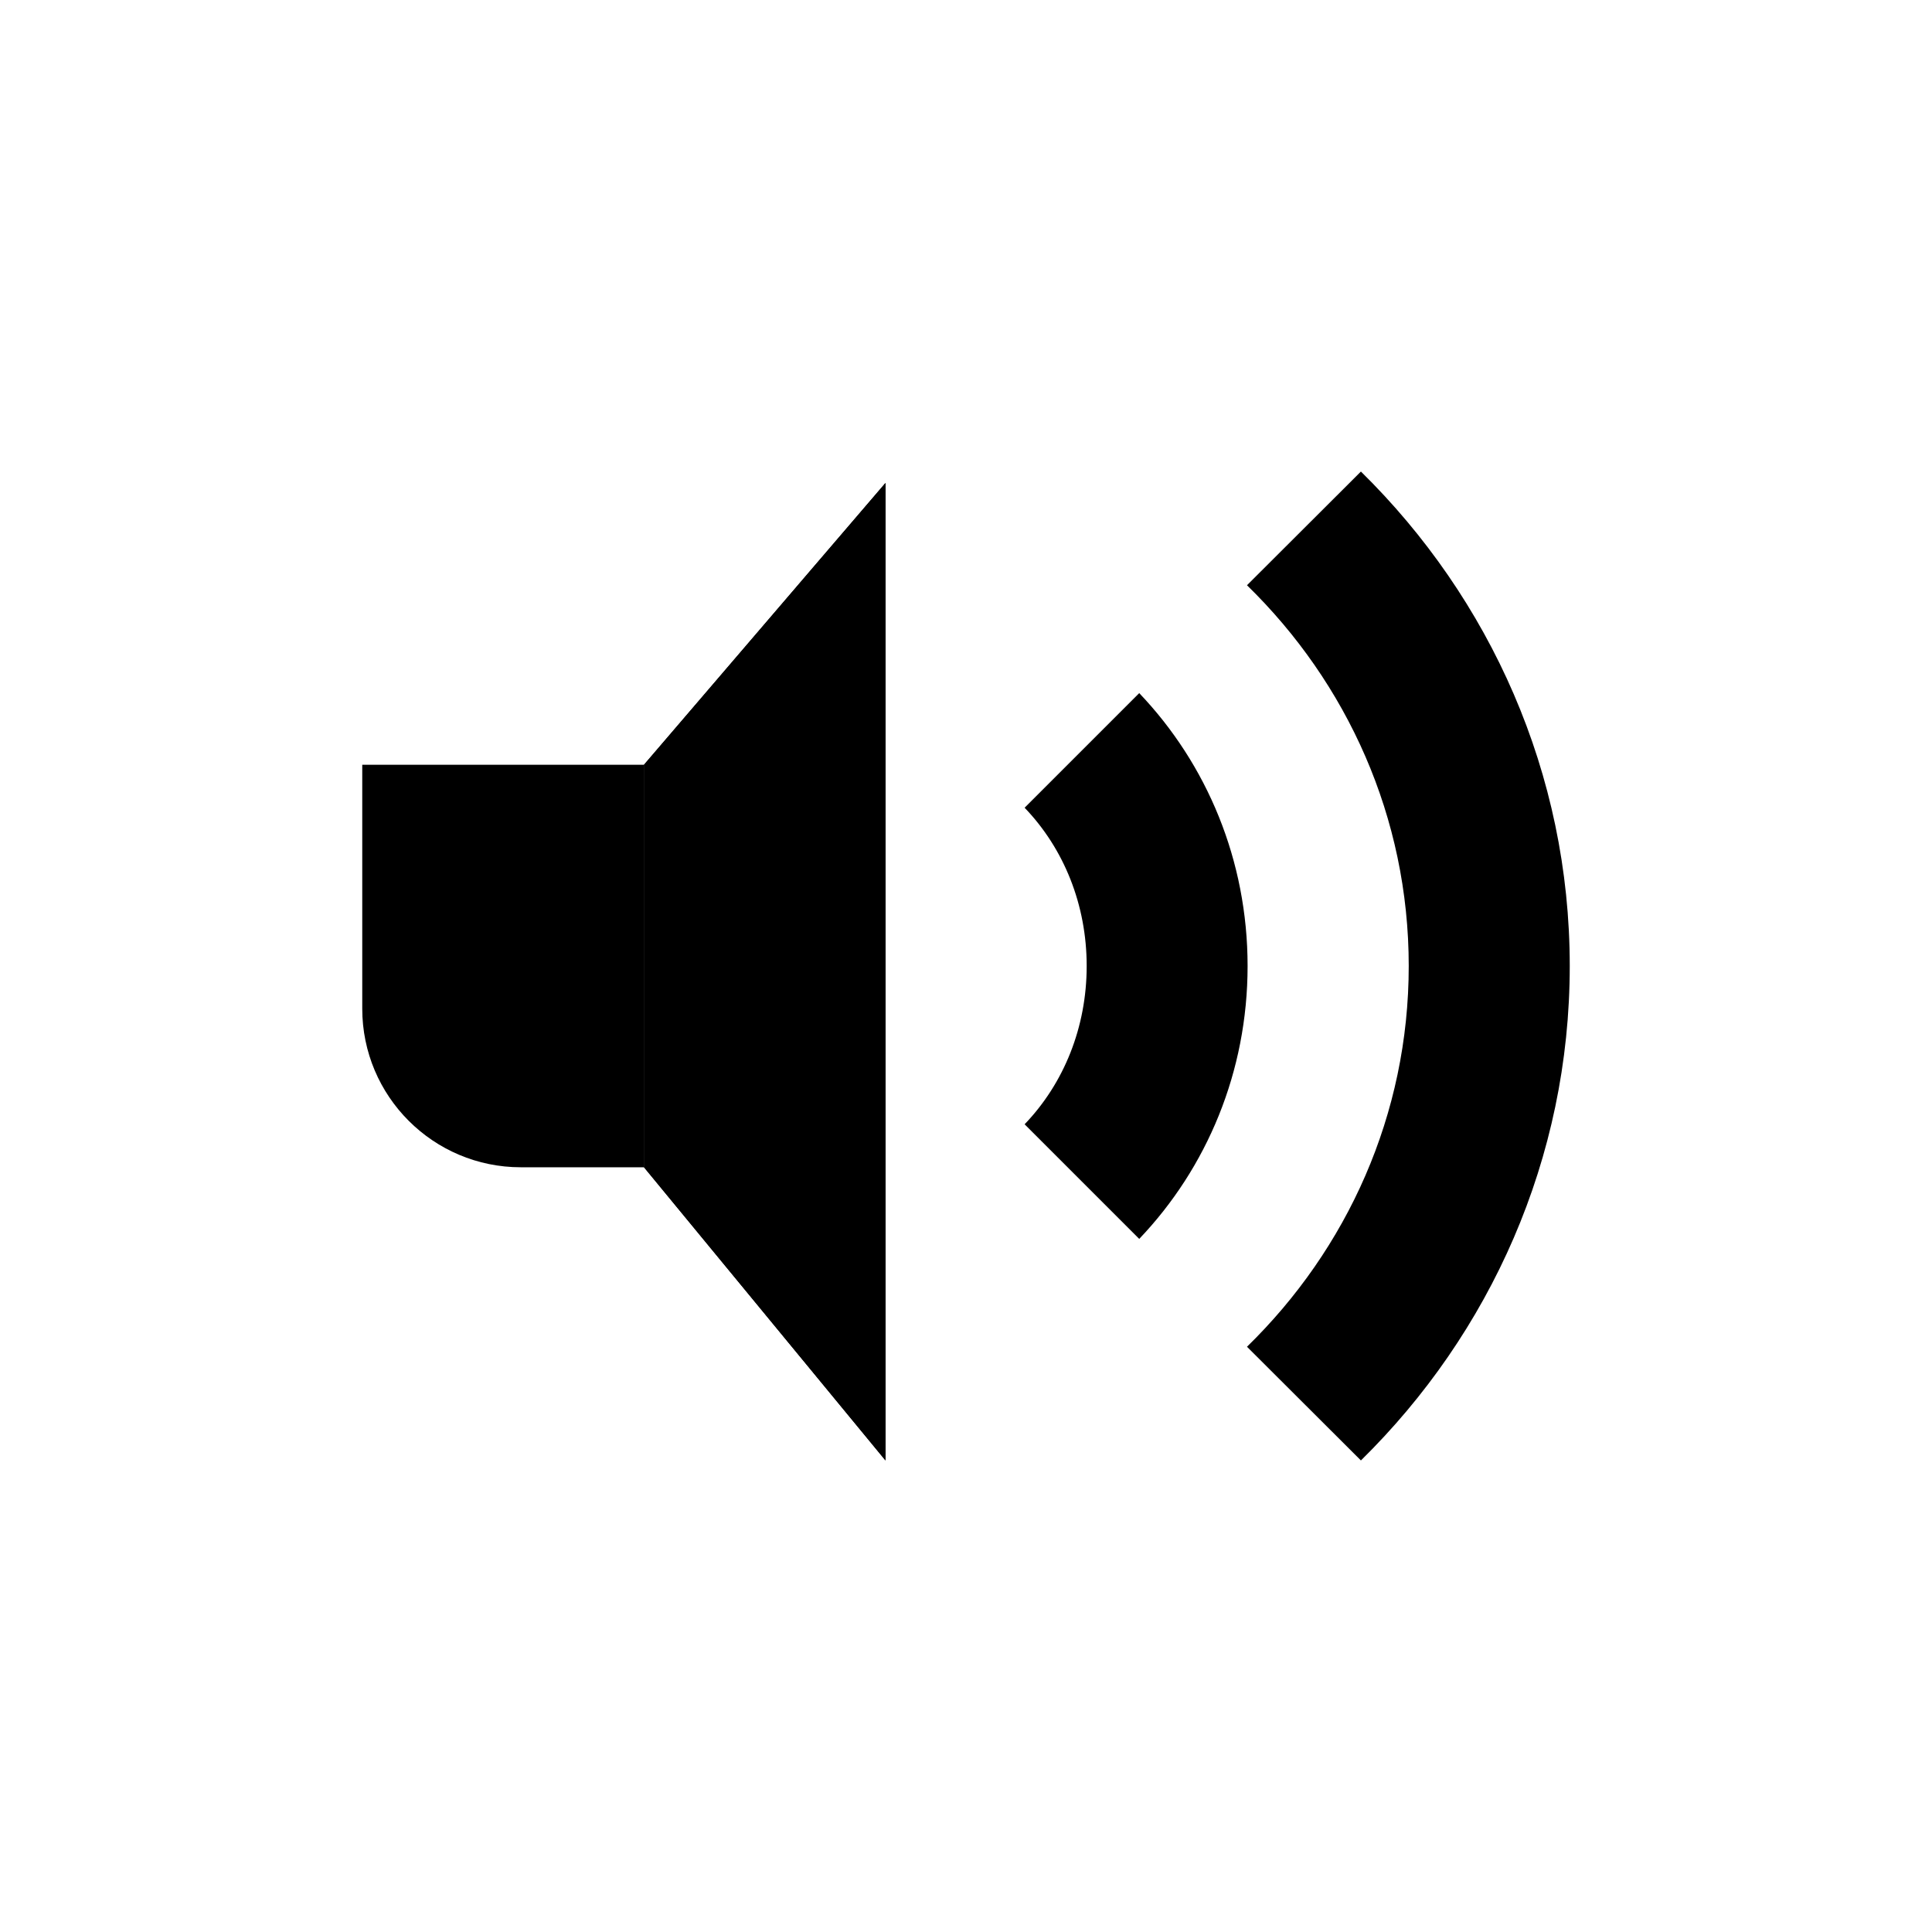
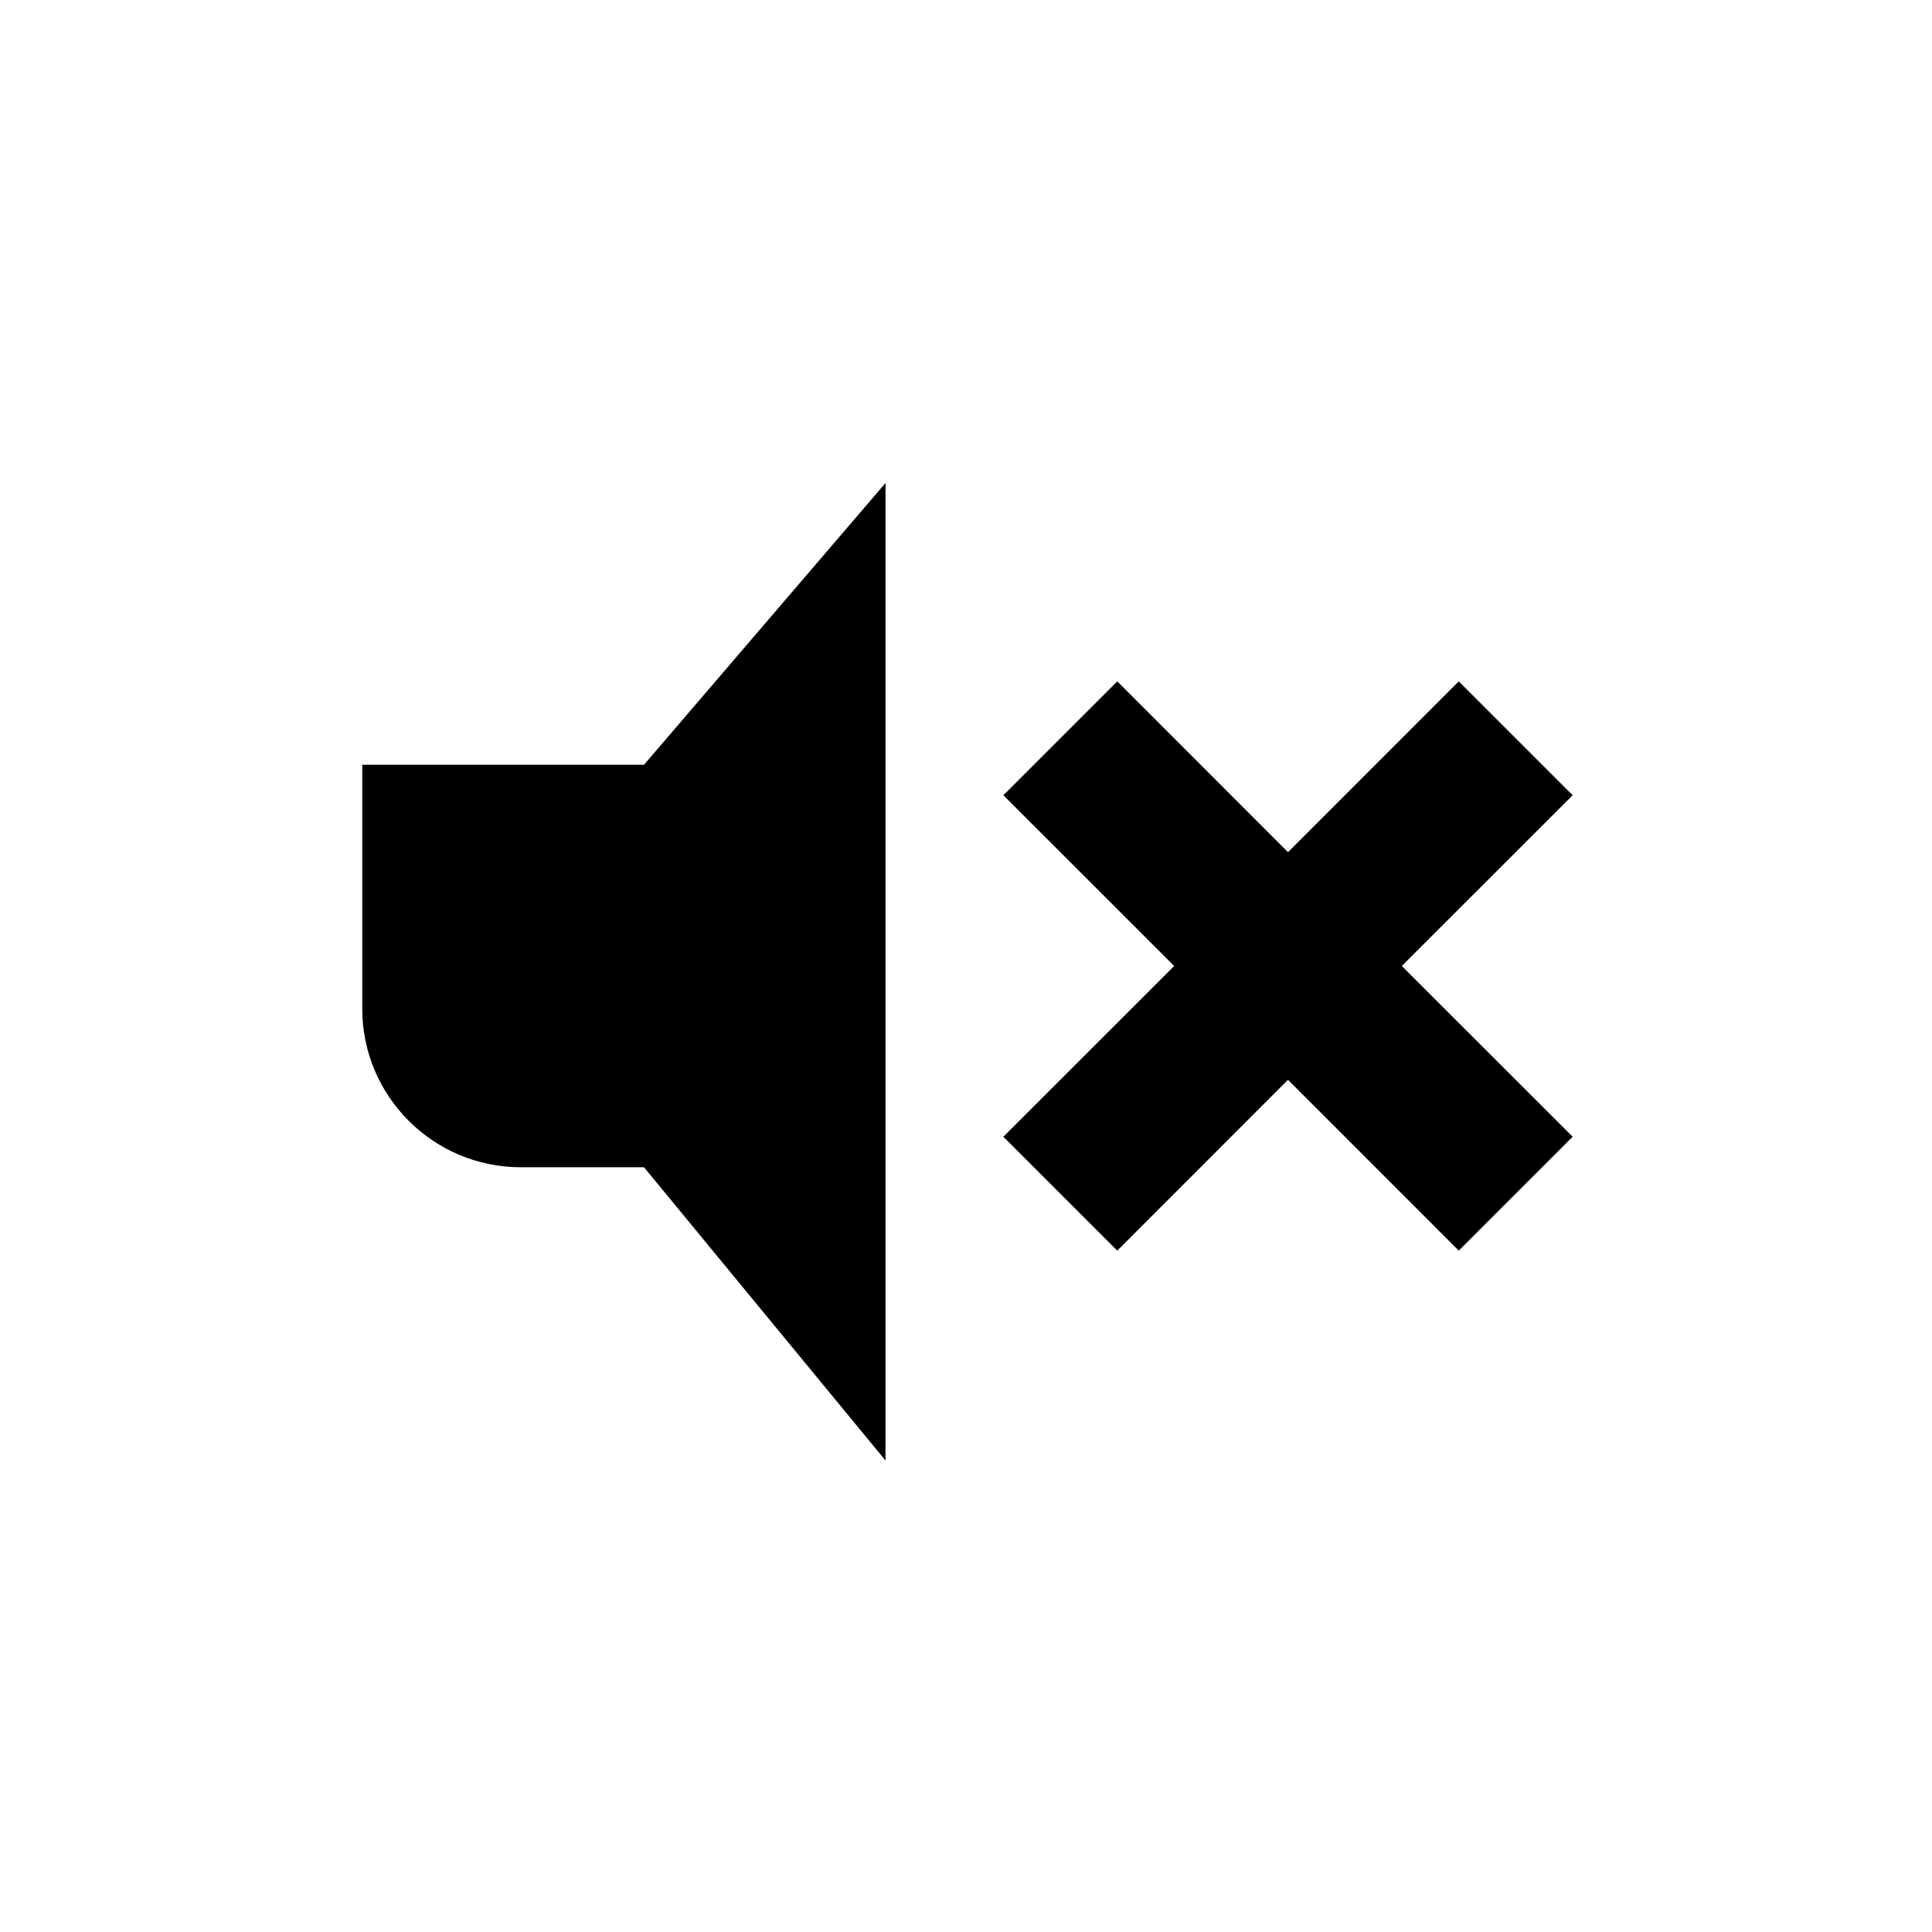
<svg xmlns="http://www.w3.org/2000/svg" width="100%" height="100%" viewBox="0 0 24 24" version="1.1" xml:space="preserve" style="fill-rule:evenodd;clip-rule:evenodd;stroke-linejoin:round;stroke-miterlimit:2;">
-   <g transform="matrix(0.636364,0,0,0.619001,1.63636,4.54799)">
-     <path d="M10,8L4.5,8L4.5,12.895C4.5,14.652 5.886,16.078 7.596,16.078C8.847,16.078 10,16.078 10,16.078L10,8Z" />
-   </g>
-   <g transform="matrix(1,0,0,1.2,1.31876,-1.78256)">
-     <path d="M6.681,9.402L9.681,6.485L9.681,16.604L6.681,13.569L6.681,9.402Z" />
-     <path d="M6.681,9.402L9.681,6.485L9.681,16.604L6.681,13.569L6.681,9.402ZM7.681,9.71L8.681,8.738C8.681,8.738 8.681,14.282 8.681,14.282C8.681,14.282 7.681,13.27 7.681,13.27L7.681,9.71Z" />
-   </g>
-   <g transform="matrix(4.07938,0,0,4.07938,-25.9525,-36.9525)">
-     <path d="M9.831,11.169C10.037,11.385 10.161,11.678 10.161,12C10.161,12.322 10.037,12.615 9.831,12.831L9.482,12.482C9.602,12.357 9.671,12.186 9.671,12C9.671,11.814 9.602,11.643 9.482,11.518L9.831,11.169Z" />
-   </g>
-   <g transform="matrix(2.25,0,0,2.18973,-23.25,-14.2768)">
-     <path d="M17.847,9.195C18.56,9.915 19,10.907 19,12C19,13.093 18.56,14.085 17.847,14.805L17.218,14.16C17.771,13.606 18.111,12.843 18.111,12C18.111,11.157 17.771,10.394 17.218,9.84L17.847,9.195Z" />
-   </g>
+   <path d="M8,9.5L11,6L11,18.143L8,14.5C8,14.5 6.47,14.5 6.47,14.5C5.382,14.5 4.5,13.618 4.5,12.53L4.5,9.5L8,9.5Z" />
+   <path d="M16,10.586L13.879,8.464L12.464,9.879L14.586,12L12.464,14.121L13.879,15.536L16,13.414L18.121,15.536L19.536,14.121L17.414,12L19.536,9.879L18.121,8.464L16,10.586Z" />
</svg>
